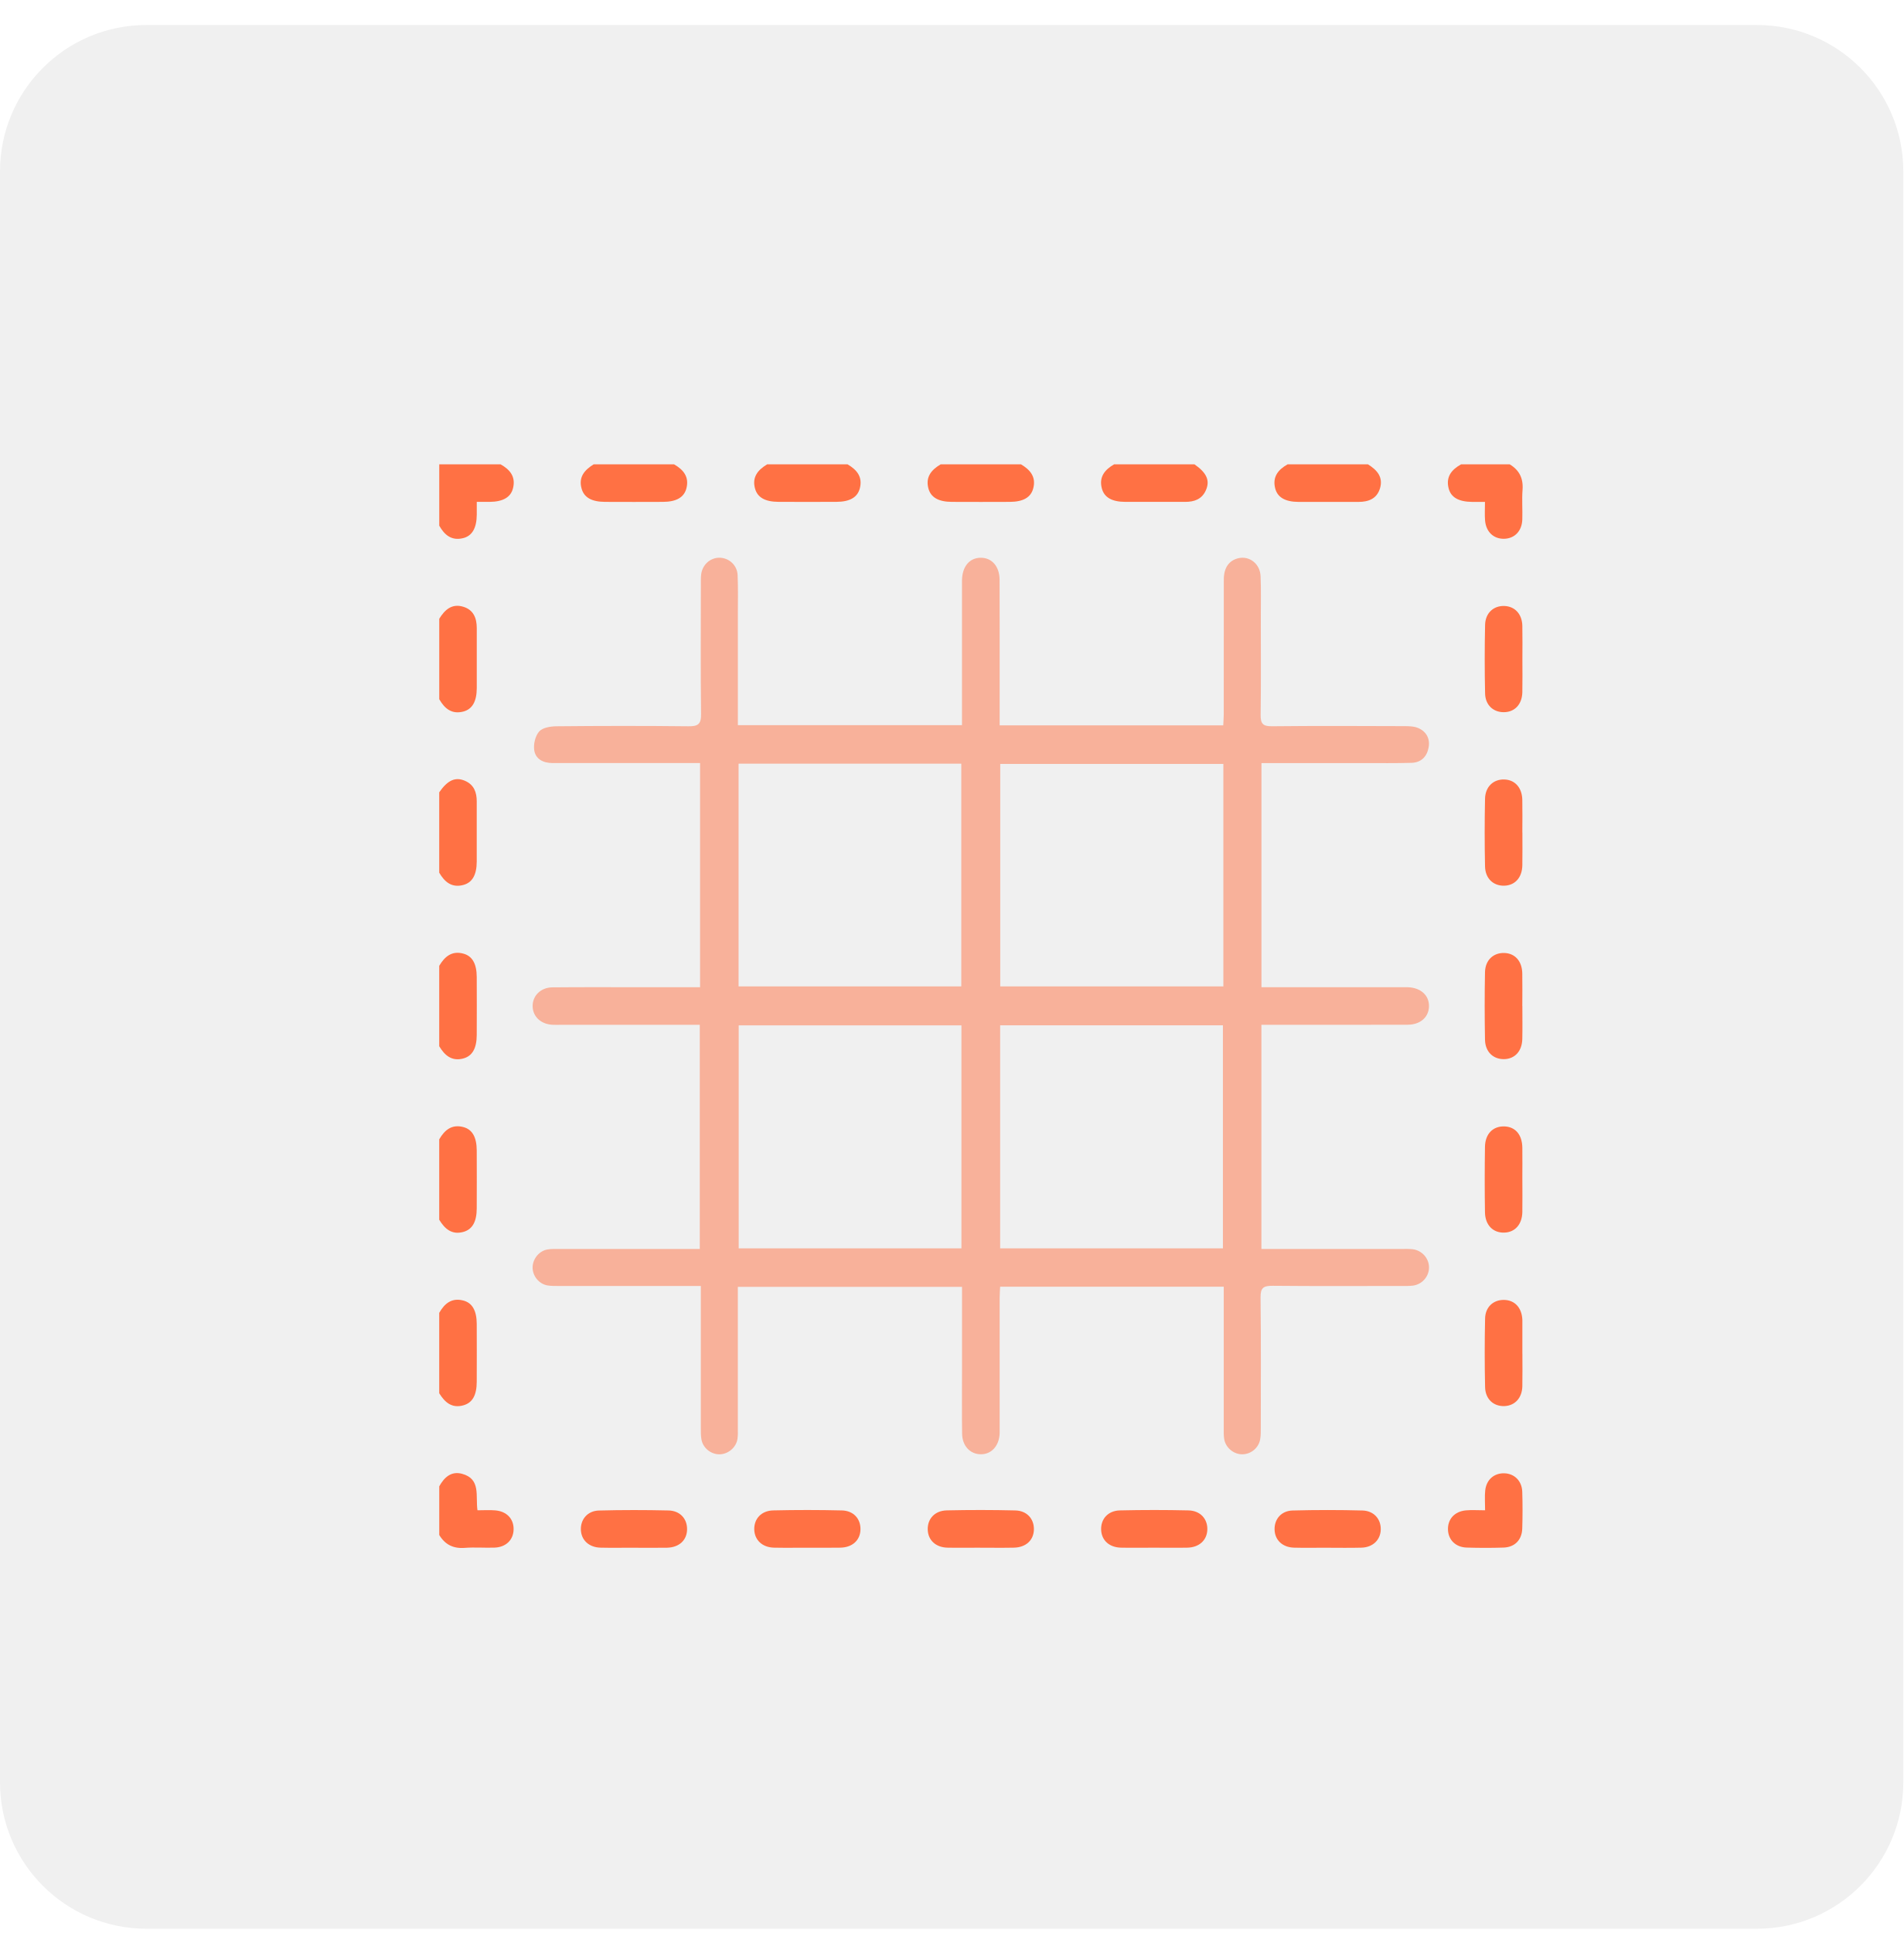
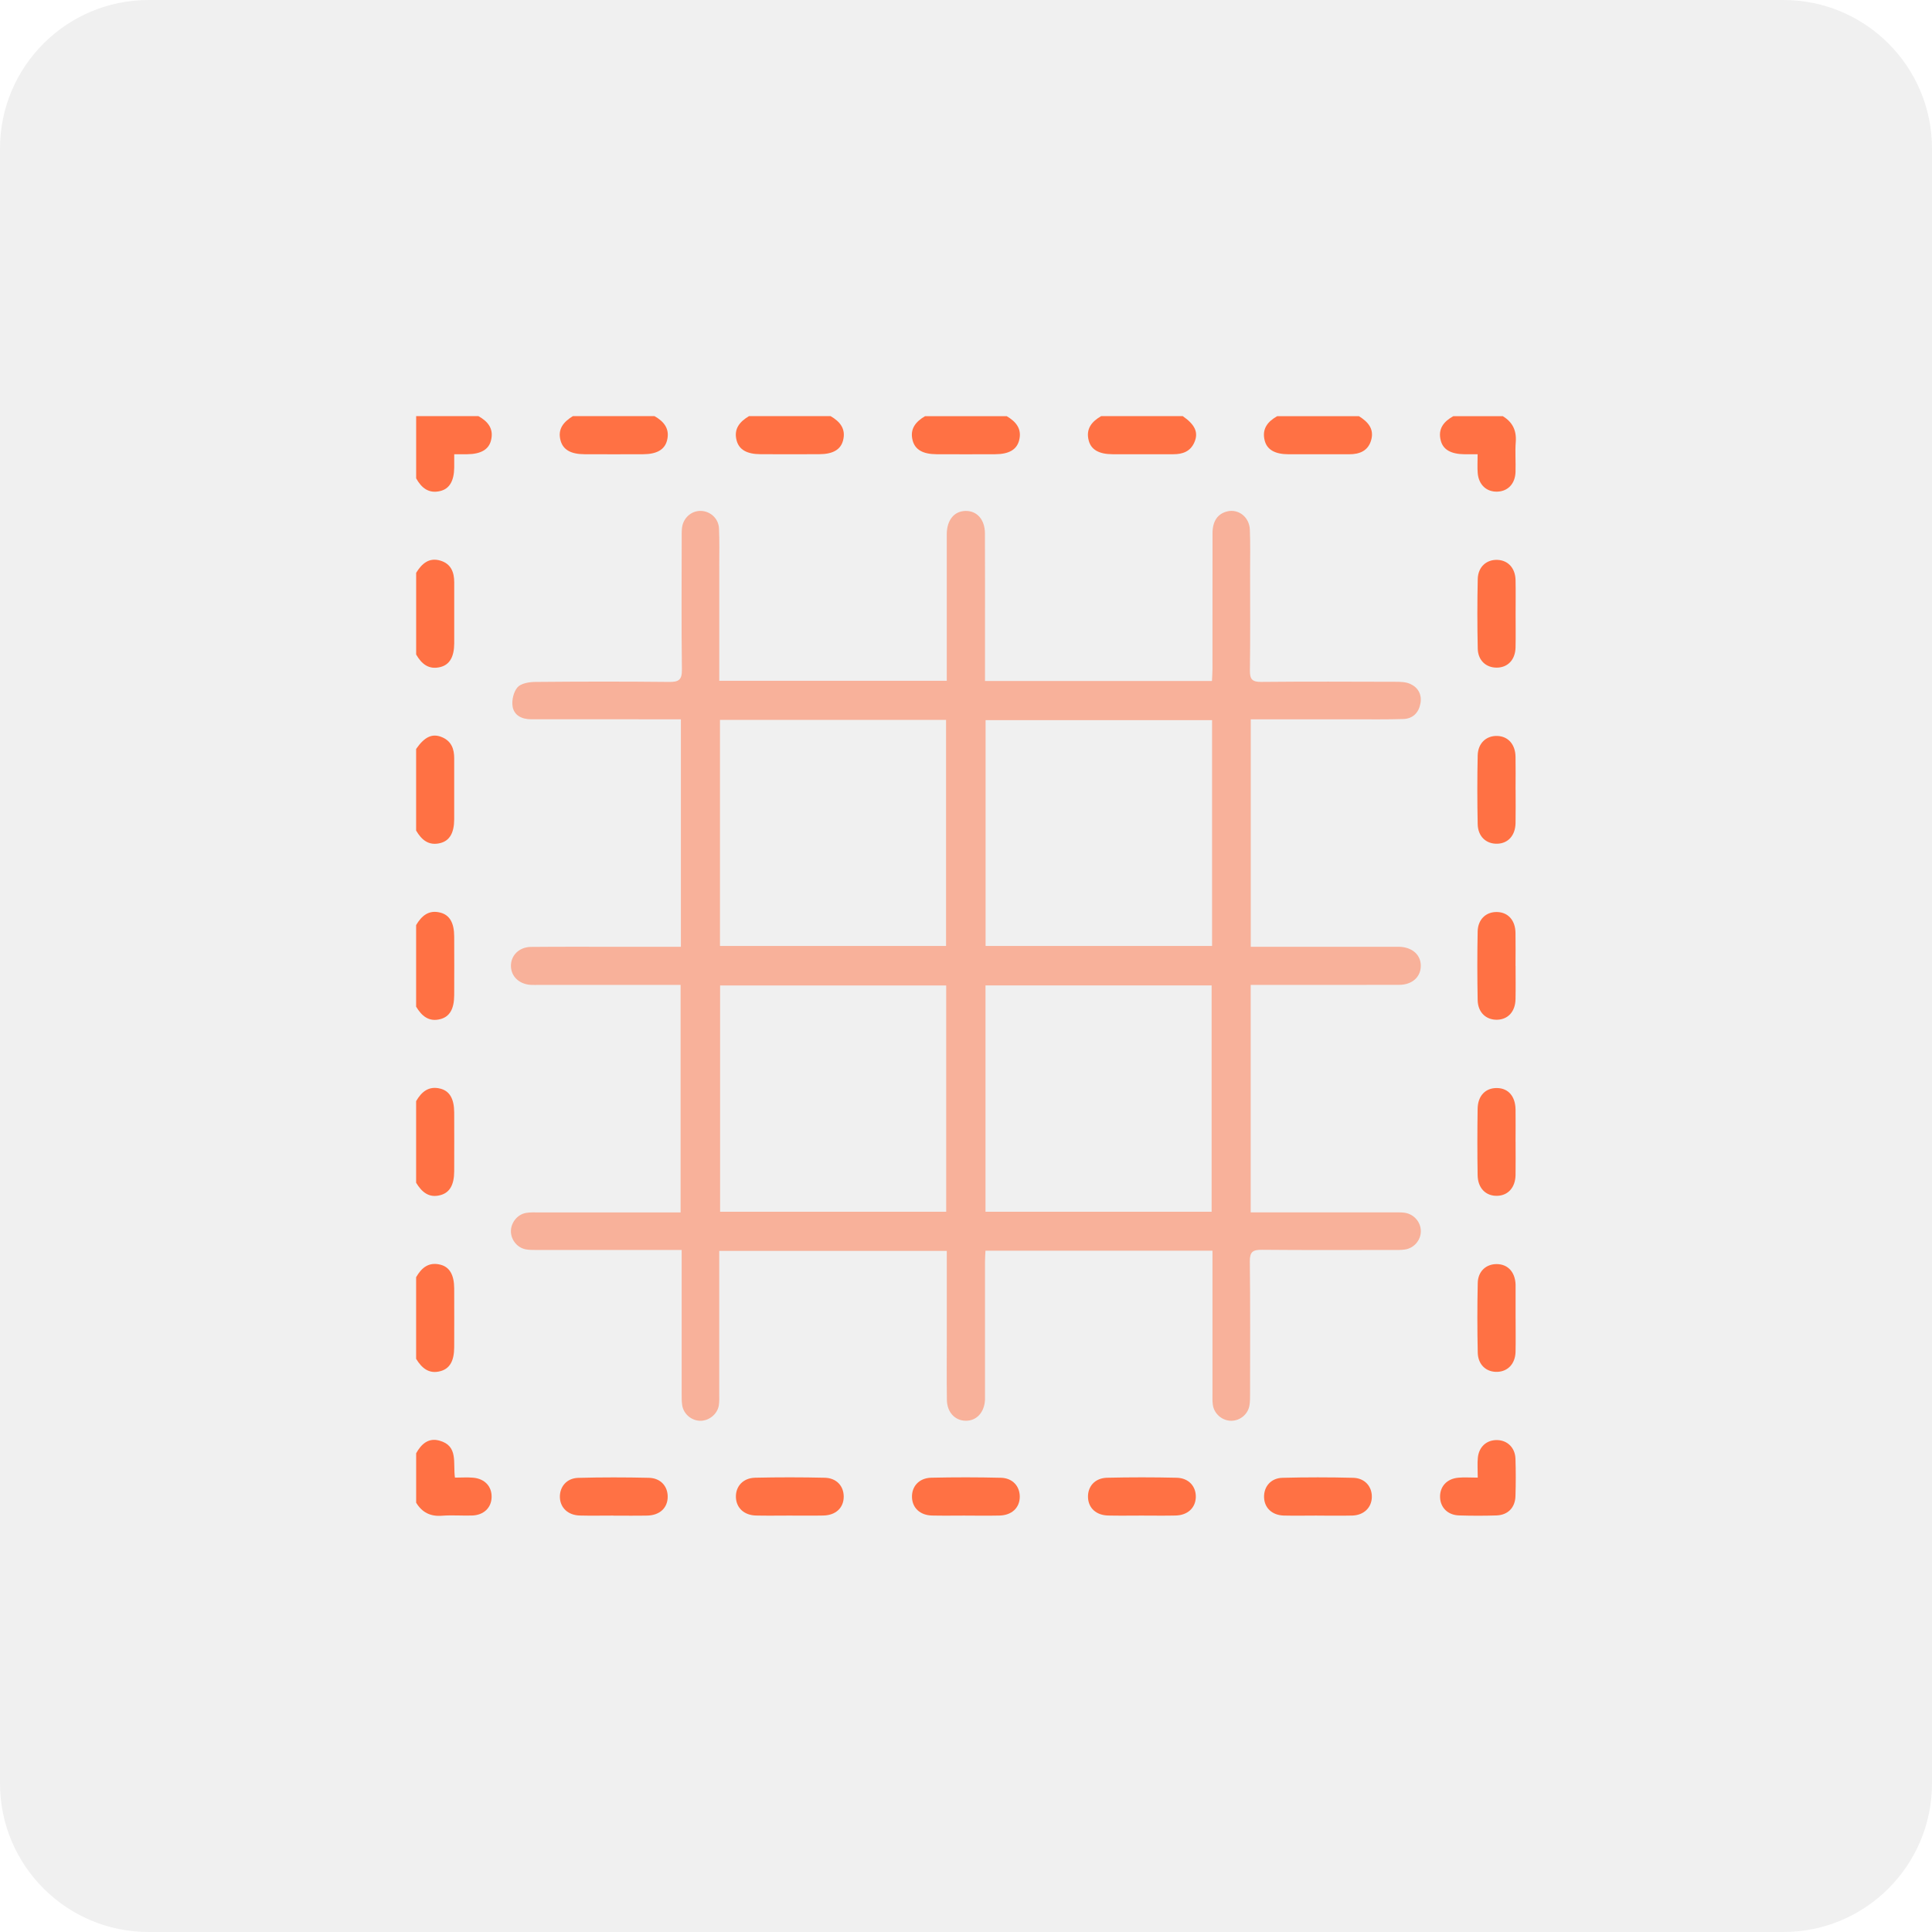
- <svg xmlns="http://www.w3.org/2000/svg" width="65" height="66" viewBox="0 0 65 66" fill="none">
-   <rect y="0.854" width="65" height="65" rx="5" fill="#F0F0F0" />
-   <path opacity="0.5" d="M43.08 26.054V33.708C43.232 33.708 43.363 33.708 43.493 33.708C44.938 33.708 46.383 33.708 47.828 33.708C47.911 33.708 47.996 33.706 48.08 33.708C48.516 33.723 48.804 33.98 48.801 34.352C48.798 34.725 48.512 34.986 48.074 34.988C46.653 34.993 45.232 34.99 43.812 34.99C43.574 34.99 43.337 34.99 43.078 34.99V42.644H43.48C44.949 42.644 46.417 42.644 47.886 42.644C48.007 42.644 48.129 42.64 48.247 42.654C48.562 42.695 48.798 42.961 48.802 43.268C48.806 43.575 48.576 43.849 48.263 43.894C48.133 43.912 47.998 43.908 47.866 43.908C46.397 43.908 44.928 43.917 43.459 43.902C43.15 43.9 43.045 43.969 43.049 44.298C43.067 45.779 43.058 47.26 43.057 48.741C43.057 48.873 43.059 49.007 43.037 49.137C42.988 49.434 42.726 49.651 42.43 49.655C42.125 49.659 41.846 49.423 41.804 49.114C41.788 48.996 41.792 48.874 41.792 48.753C41.792 47.284 41.792 45.815 41.792 44.346C41.792 44.217 41.792 44.088 41.792 43.933H34.155C34.149 44.066 34.139 44.193 34.139 44.32C34.138 45.777 34.139 47.234 34.139 48.691C34.139 48.775 34.141 48.859 34.139 48.944C34.12 49.374 33.853 49.663 33.482 49.654C33.124 49.645 32.862 49.364 32.857 48.951C32.847 48.229 32.854 47.506 32.854 46.784C32.854 45.846 32.854 44.908 32.854 43.939H25.198C25.198 44.082 25.198 44.21 25.198 44.339C25.198 45.808 25.198 47.277 25.198 48.746C25.198 48.878 25.205 49.013 25.183 49.142C25.134 49.432 24.857 49.655 24.568 49.656C24.275 49.656 24.005 49.439 23.954 49.144C23.932 49.015 23.934 48.881 23.934 48.749C23.933 47.28 23.934 45.811 23.934 44.342C23.934 44.213 23.934 44.084 23.934 43.908H23.504C22.035 43.908 20.566 43.908 19.097 43.908C18.965 43.908 18.831 43.911 18.701 43.89C18.408 43.841 18.189 43.571 18.189 43.278C18.189 42.987 18.41 42.709 18.7 42.661C18.84 42.638 18.987 42.645 19.132 42.645C20.708 42.644 22.285 42.645 23.898 42.645V34.991C23.77 34.991 23.642 34.991 23.514 34.991C22.057 34.991 20.6 34.991 19.143 34.991C19.047 34.991 18.951 34.995 18.855 34.989C18.468 34.965 18.198 34.709 18.19 34.362C18.182 34.004 18.462 33.716 18.866 33.712C19.901 33.702 20.937 33.708 21.971 33.708C22.608 33.708 23.245 33.708 23.908 33.708V26.054C23.511 26.054 23.14 26.054 22.769 26.054C21.469 26.054 20.169 26.053 18.867 26.053C18.557 26.053 18.292 25.922 18.245 25.618C18.213 25.412 18.279 25.129 18.412 24.977C18.528 24.845 18.797 24.8 19 24.798C20.504 24.783 22.01 24.781 23.515 24.798C23.836 24.801 23.947 24.726 23.942 24.383C23.923 22.914 23.934 21.445 23.935 19.976C23.935 19.855 23.932 19.734 23.945 19.615C23.985 19.28 24.259 19.037 24.578 19.043C24.9 19.05 25.176 19.3 25.19 19.637C25.209 20.058 25.199 20.48 25.199 20.901C25.199 22.176 25.199 23.452 25.199 24.759H32.853V24.36C32.853 22.928 32.853 21.495 32.853 20.063C32.853 19.979 32.852 19.894 32.853 19.81C32.862 19.343 33.108 19.047 33.49 19.044C33.872 19.041 34.135 19.337 34.137 19.799C34.141 20.907 34.139 22.014 34.139 23.122C34.139 23.663 34.139 24.202 34.139 24.766H41.775C41.781 24.633 41.791 24.506 41.792 24.379C41.793 22.85 41.792 21.321 41.794 19.792C41.794 19.383 41.972 19.134 42.295 19.059C42.673 18.972 43.033 19.252 43.05 19.675C43.069 20.145 43.058 20.615 43.058 21.084C43.058 22.192 43.067 23.299 43.052 24.407C43.048 24.7 43.122 24.8 43.43 24.797C44.935 24.781 46.441 24.788 47.945 24.793C48.11 24.793 48.292 24.797 48.438 24.86C48.706 24.977 48.84 25.215 48.791 25.507C48.738 25.825 48.541 26.036 48.206 26.046C47.664 26.062 47.123 26.054 46.581 26.055C45.426 26.055 44.272 26.055 43.081 26.055L43.08 26.054ZM25.223 26.074V33.679H32.829V26.074H25.223ZM41.779 26.083H34.159V33.679H41.779V26.083ZM32.834 35.01H25.227V42.623H32.834V35.01H32.834ZM34.156 42.623H41.764V35.008H34.156V42.623Z" fill="#FF7144" />
-   <path d="M17.095 15.854C17.416 16.033 17.618 16.277 17.52 16.669C17.444 16.979 17.177 17.131 16.724 17.136C16.593 17.138 16.464 17.136 16.282 17.136C16.282 17.3 16.283 17.438 16.282 17.577C16.277 18.031 16.125 18.297 15.816 18.374C15.424 18.471 15.18 18.268 15.001 17.949V15.854C15.7 15.854 16.398 15.854 17.096 15.854H17.095Z" fill="#FF7144" />
-   <path d="M51.557 15.854C51.887 16.052 52.026 16.335 51.996 16.726C51.97 17.061 51.999 17.399 51.988 17.736C51.976 18.13 51.728 18.387 51.37 18.396C51.01 18.404 50.749 18.163 50.716 17.77C50.7 17.58 50.713 17.388 50.713 17.137C50.551 17.137 50.413 17.138 50.275 17.137C49.816 17.132 49.55 16.984 49.472 16.674C49.372 16.28 49.573 16.035 49.896 15.855H51.558L51.557 15.854Z" fill="#FF7144" />
-   <path d="M15 50.75C15.171 50.443 15.408 50.22 15.783 50.322C16.429 50.499 16.235 51.075 16.306 51.567C16.515 51.567 16.716 51.553 16.915 51.57C17.31 51.604 17.548 51.863 17.54 52.224C17.532 52.581 17.275 52.831 16.881 52.842C16.545 52.853 16.206 52.824 15.873 52.85C15.482 52.881 15.2 52.74 15.001 52.411V50.749L15 50.75Z" fill="#FF7144" />
-   <path d="M34.868 15.854C35.18 16.04 35.39 16.281 35.286 16.675C35.204 16.986 34.94 17.134 34.484 17.136C33.825 17.139 33.167 17.139 32.508 17.136C32.052 17.134 31.787 16.985 31.705 16.675C31.602 16.282 31.811 16.04 32.123 15.855H34.868V15.854Z" fill="#FF7144" />
-   <path d="M15 32.977C15.185 32.665 15.427 32.455 15.819 32.559C16.13 32.641 16.279 32.905 16.281 33.361C16.284 34.02 16.284 34.679 16.281 35.338C16.279 35.794 16.131 36.058 15.82 36.141C15.428 36.245 15.186 36.034 15 35.723V32.978V32.977Z" fill="#FF7144" />
-   <path d="M28.944 15.854C29.259 16.038 29.466 16.28 29.364 16.673C29.283 16.984 29.018 17.134 28.563 17.135C27.904 17.138 27.245 17.138 26.586 17.135C26.13 17.133 25.866 16.986 25.783 16.675C25.678 16.282 25.889 16.041 26.199 15.854H28.944Z" fill="#FF7144" />
-   <path d="M40.792 15.854C41.211 16.144 41.329 16.41 41.181 16.741C41.045 17.047 40.785 17.136 40.477 17.136C39.794 17.136 39.111 17.138 38.429 17.136C37.973 17.134 37.708 16.984 37.628 16.673C37.526 16.281 37.732 16.037 38.047 15.854H40.792Z" fill="#FF7144" />
-   <path d="M15 27.052C15.29 26.634 15.555 26.516 15.887 26.663C16.192 26.799 16.282 27.059 16.281 27.368C16.281 28.05 16.283 28.734 16.281 29.416C16.279 29.873 16.13 30.136 15.819 30.217C15.426 30.32 15.183 30.112 15 29.797V27.052Z" fill="#FF7144" />
-   <path d="M15 38.901C15.183 38.585 15.426 38.38 15.819 38.481C16.129 38.561 16.279 38.826 16.281 39.282C16.283 39.941 16.284 40.6 16.281 41.259C16.279 41.716 16.132 41.978 15.821 42.063C15.428 42.17 15.188 41.956 15 41.647V38.902V38.901Z" fill="#FF7144" />
-   <path d="M23.02 15.854C23.337 16.036 23.542 16.279 23.442 16.672C23.362 16.983 23.097 17.134 22.641 17.136C21.982 17.139 21.323 17.139 20.664 17.136C20.207 17.134 19.945 16.988 19.86 16.677C19.752 16.283 19.968 16.044 20.274 15.854H23.02V15.854Z" fill="#FF7144" />
-   <path d="M46.717 15.854C47.022 16.045 47.246 16.286 47.127 16.677C47.02 17.027 46.738 17.137 46.396 17.137C45.713 17.137 45.031 17.139 44.347 17.137C43.892 17.135 43.626 16.983 43.548 16.672C43.45 16.28 43.652 16.035 43.971 15.855H46.716L46.717 15.854Z" fill="#FF7144" />
-   <path d="M15 21.128C15.189 20.821 15.431 20.598 15.821 20.717C16.172 20.823 16.282 21.105 16.282 21.447C16.281 22.13 16.284 22.812 16.282 23.496C16.28 23.951 16.129 24.217 15.819 24.296C15.426 24.396 15.182 24.191 15.001 23.874V21.129L15 21.128Z" fill="#FF7144" />
-   <path d="M15 44.825C15.181 44.508 15.425 44.303 15.818 44.404C16.128 44.483 16.279 44.748 16.281 45.204C16.284 45.863 16.283 46.521 16.281 47.18C16.279 47.64 16.134 47.898 15.822 47.984C15.428 48.093 15.189 47.877 15 47.571V44.826V44.825Z" fill="#FF7144" />
-   <path d="M50.717 51.568C50.717 51.299 50.7 51.093 50.721 50.892C50.761 50.521 51.024 50.295 51.373 50.304C51.716 50.313 51.973 50.561 51.986 50.93C52 51.351 51.999 51.772 51.986 52.193C51.974 52.578 51.732 52.826 51.351 52.84C50.931 52.854 50.51 52.853 50.089 52.84C49.715 52.829 49.465 52.582 49.45 52.238C49.434 51.876 49.67 51.607 50.06 51.57C50.26 51.551 50.462 51.567 50.716 51.567L50.717 51.568Z" fill="#FF7144" />
-   <path d="M51.99 34.354C51.99 34.727 51.996 35.098 51.988 35.471C51.98 35.89 51.734 36.156 51.366 36.163C50.995 36.169 50.722 35.915 50.714 35.499C50.7 34.73 50.699 33.961 50.714 33.194C50.723 32.78 51.001 32.527 51.374 32.538C51.74 32.55 51.981 32.817 51.987 33.238C51.994 33.611 51.988 33.982 51.988 34.355L51.99 34.354Z" fill="#FF7144" />
-   <path d="M33.47 52.844C33.097 52.844 32.724 52.851 32.353 52.843C31.957 52.833 31.697 52.589 31.683 52.235C31.669 51.863 31.92 51.58 32.333 51.57C33.112 51.553 33.894 51.553 34.674 51.572C35.069 51.582 35.312 51.857 35.309 52.215C35.305 52.585 35.039 52.835 34.624 52.843C34.24 52.851 33.856 52.845 33.471 52.845L33.47 52.844Z" fill="#FF7144" />
-   <path d="M51.991 28.428C51.991 28.801 51.996 29.172 51.989 29.545C51.981 29.965 51.738 30.232 51.37 30.241C50.998 30.249 50.723 29.995 50.715 29.581C50.699 28.812 50.699 28.043 50.715 27.275C50.723 26.862 51 26.605 51.37 26.614C51.736 26.624 51.98 26.893 51.988 27.311C51.995 27.684 51.99 28.055 51.989 28.428H51.991Z" fill="#FF7144" />
-   <path d="M51.99 40.27C51.99 40.642 51.995 41.014 51.989 41.386C51.981 41.805 51.739 42.076 51.373 42.086C50.99 42.098 50.72 41.831 50.713 41.392C50.701 40.648 50.702 39.903 50.713 39.159C50.72 38.716 50.983 38.452 51.368 38.46C51.748 38.468 51.984 38.74 51.989 39.189C51.994 39.549 51.989 39.909 51.989 40.27H51.99Z" fill="#FF7144" />
-   <path d="M27.548 52.845C27.175 52.845 26.803 52.851 26.431 52.843C26.037 52.833 25.775 52.589 25.759 52.236C25.744 51.864 25.996 51.579 26.409 51.571C27.189 51.553 27.97 51.553 28.75 51.572C29.147 51.581 29.389 51.853 29.386 52.213C29.383 52.584 29.117 52.834 28.701 52.843C28.317 52.85 27.933 52.845 27.549 52.845H27.548Z" fill="#FF7144" />
-   <path d="M39.4 52.844C39.027 52.844 38.656 52.851 38.283 52.843C37.883 52.834 37.624 52.596 37.605 52.243C37.587 51.869 37.835 51.581 38.246 51.571C39.026 51.553 39.807 51.553 40.588 51.571C40.999 51.581 41.249 51.87 41.231 52.242C41.213 52.593 40.95 52.834 40.553 52.843C40.169 52.851 39.785 52.844 39.401 52.844H39.4Z" fill="#FF7144" />
-   <path d="M51.991 22.52C51.991 22.893 51.997 23.265 51.989 23.637C51.979 24.053 51.727 24.316 51.354 24.317C50.995 24.317 50.726 24.073 50.717 23.677C50.7 22.897 50.7 22.115 50.717 21.335C50.727 20.924 51.014 20.673 51.387 20.691C51.74 20.709 51.98 20.97 51.989 21.368C51.997 21.752 51.991 22.136 51.991 22.52Z" fill="#FF7144" />
-   <path d="M51.991 46.22C51.991 46.592 51.997 46.965 51.989 47.336C51.979 47.732 51.735 47.994 51.383 48.009C51.01 48.025 50.726 47.775 50.717 47.36C50.7 46.581 50.7 45.8 50.717 45.019C50.726 44.624 50.999 44.381 51.358 44.384C51.73 44.387 51.973 44.65 51.99 45.067C51.99 45.079 51.99 45.091 51.99 45.103C51.99 45.475 51.99 45.847 51.99 46.22H51.991Z" fill="#FF7144" />
-   <path d="M21.624 52.845C21.251 52.845 20.879 52.852 20.507 52.843C20.113 52.833 19.851 52.586 19.837 52.235C19.824 51.877 20.065 51.586 20.453 51.575C21.245 51.554 22.038 51.555 22.831 51.573C23.226 51.583 23.468 51.857 23.464 52.217C23.46 52.588 23.195 52.836 22.777 52.845C22.393 52.852 22.009 52.846 21.625 52.846L21.624 52.845Z" fill="#FF7144" />
-   <path d="M45.307 52.845C44.935 52.845 44.562 52.853 44.191 52.843C43.797 52.832 43.538 52.584 43.528 52.229C43.517 51.87 43.757 51.583 44.147 51.574C44.939 51.553 45.732 51.553 46.525 51.574C46.917 51.583 47.161 51.864 47.154 52.222C47.147 52.576 46.886 52.832 46.497 52.843C46.101 52.854 45.704 52.846 45.307 52.846V52.845Z" fill="#FF7144" />
+ <svg xmlns="http://www.w3.org/2000/svg" width="65" height="65" viewBox="0 0 65 65" fill="none">
+   <rect width="65" height="65" rx="5" fill="#F0F0F0" />
+   <path opacity="0.5" d="M42.08 24.2V31.854C42.232 31.854 42.363 31.854 42.493 31.854C43.938 31.854 45.383 31.854 46.828 31.854C46.911 31.854 46.996 31.852 47.08 31.854C47.516 31.868 47.804 32.126 47.801 32.498C47.798 32.87 47.512 33.132 47.074 33.134C45.653 33.138 44.232 33.136 42.812 33.136C42.574 33.136 42.337 33.136 42.078 33.136V40.789H42.48C43.949 40.789 45.417 40.789 46.886 40.789C47.007 40.789 47.129 40.785 47.247 40.8C47.562 40.84 47.798 41.107 47.802 41.414C47.806 41.721 47.576 41.995 47.263 42.039C47.133 42.058 46.998 42.054 46.866 42.054C45.397 42.054 43.928 42.062 42.459 42.048C42.15 42.045 42.045 42.114 42.049 42.444C42.067 43.924 42.058 45.406 42.057 46.886C42.057 47.019 42.059 47.153 42.037 47.282C41.988 47.579 41.726 47.797 41.43 47.8C41.125 47.804 40.846 47.569 40.804 47.26C40.788 47.141 40.792 47.02 40.792 46.899C40.792 45.43 40.792 43.961 40.792 42.492C40.792 42.363 40.792 42.233 40.792 42.079H33.155C33.149 42.211 33.139 42.338 33.139 42.466C33.138 43.922 33.139 45.38 33.139 46.836C33.139 46.92 33.141 47.005 33.139 47.089C33.12 47.52 32.853 47.809 32.482 47.799C32.124 47.791 31.863 47.51 31.857 47.097C31.847 46.375 31.854 45.652 31.854 44.93C31.854 43.992 31.854 43.054 31.854 42.085H24.198C24.198 42.227 24.198 42.356 24.198 42.484C24.198 43.953 24.198 45.422 24.198 46.891C24.198 47.023 24.205 47.158 24.183 47.288C24.134 47.577 23.857 47.8 23.568 47.801C23.275 47.801 23.005 47.584 22.954 47.29C22.932 47.16 22.934 47.026 22.934 46.894C22.933 45.425 22.934 43.956 22.934 42.487C22.934 42.359 22.934 42.229 22.934 42.054H22.504C21.035 42.054 19.566 42.054 18.097 42.054C17.965 42.054 17.831 42.057 17.701 42.035C17.408 41.986 17.189 41.717 17.189 41.423C17.189 41.133 17.41 40.855 17.7 40.807C17.84 40.783 17.987 40.79 18.132 40.79C19.708 40.789 21.285 40.79 22.898 40.79V33.136C22.77 33.136 22.642 33.136 22.514 33.136C21.057 33.136 19.6 33.136 18.143 33.136C18.047 33.136 17.951 33.14 17.855 33.135C17.468 33.11 17.198 32.855 17.19 32.507C17.182 32.149 17.462 31.861 17.866 31.858C18.901 31.848 19.937 31.854 20.971 31.854C21.608 31.854 22.245 31.854 22.908 31.854V24.2C22.511 24.2 22.14 24.2 21.769 24.2C20.469 24.2 19.169 24.199 17.867 24.199C17.557 24.199 17.292 24.068 17.245 23.764C17.213 23.557 17.279 23.274 17.412 23.123C17.528 22.991 17.797 22.945 18 22.943C19.504 22.929 21.01 22.927 22.515 22.943C22.836 22.946 22.947 22.872 22.942 22.528C22.923 21.059 22.934 19.59 22.935 18.121C22.935 18.001 22.932 17.88 22.945 17.76C22.985 17.425 23.259 17.182 23.578 17.189C23.9 17.196 24.176 17.446 24.19 17.782C24.209 18.203 24.199 18.625 24.199 19.047C24.199 20.322 24.199 21.598 24.199 22.905H31.853V22.506C31.853 21.074 31.853 19.64 31.853 18.208C31.853 18.124 31.852 18.039 31.853 17.955C31.862 17.489 32.108 17.193 32.49 17.19C32.872 17.186 33.135 17.482 33.137 17.945C33.141 19.053 33.139 20.16 33.139 21.268C33.139 21.808 33.139 22.348 33.139 22.911H40.775C40.781 22.778 40.791 22.652 40.792 22.524C40.793 20.995 40.792 19.467 40.794 17.938C40.794 17.529 40.972 17.28 41.295 17.204C41.673 17.117 42.033 17.397 42.05 17.821C42.069 18.29 42.058 18.76 42.058 19.229C42.058 20.337 42.067 21.444 42.052 22.552C42.048 22.846 42.122 22.945 42.43 22.942C43.935 22.927 45.441 22.934 46.945 22.938C47.11 22.938 47.292 22.942 47.438 23.006C47.706 23.123 47.84 23.36 47.791 23.653C47.738 23.97 47.541 24.182 47.206 24.191C46.664 24.208 46.123 24.2 45.581 24.201C44.426 24.201 43.272 24.201 42.081 24.201L42.08 24.2ZM24.223 24.219V31.825H31.829V24.219H24.223ZM40.779 24.229H33.159V31.825H40.779V24.229ZM31.834 33.156H24.227V40.768H31.834V33.156H31.834ZM33.156 40.768H40.764V33.154H33.156V40.768Z" fill="#FF7144" />
+   <path d="M16.095 14C16.416 14.179 16.618 14.423 16.52 14.815C16.444 15.124 16.177 15.277 15.724 15.282C15.594 15.284 15.464 15.282 15.282 15.282C15.282 15.446 15.283 15.584 15.282 15.723C15.277 16.177 15.125 16.443 14.816 16.519C14.424 16.617 14.18 16.414 14.001 16.094V14C14.7 14 15.398 14 16.096 14H16.095Z" fill="#FF7144" />
+   <path d="M50.557 14C50.887 14.198 51.026 14.481 50.996 14.872C50.97 15.207 50.999 15.544 50.988 15.881C50.976 16.276 50.728 16.533 50.37 16.541C50.01 16.55 49.749 16.309 49.716 15.916C49.7 15.726 49.713 15.534 49.713 15.283C49.551 15.283 49.413 15.284 49.275 15.283C48.816 15.278 48.55 15.129 48.472 14.819C48.372 14.426 48.573 14.181 48.896 14.001H50.558L50.557 14Z" fill="#FF7144" />
+   <path d="M14 48.895C14.171 48.588 14.408 48.365 14.783 48.468C15.429 48.644 15.235 49.22 15.306 49.713C15.515 49.713 15.716 49.698 15.915 49.715C16.31 49.749 16.548 50.009 16.54 50.37C16.532 50.727 16.275 50.976 15.881 50.988C15.545 50.998 15.207 50.969 14.873 50.995C14.482 51.026 14.2 50.885 14.001 50.556V48.894L14 48.895Z" fill="#FF7144" />
+   <path d="M33.868 14C34.18 14.185 34.39 14.427 34.286 14.82C34.204 15.131 33.94 15.28 33.484 15.282C32.825 15.285 32.167 15.285 31.508 15.282C31.052 15.28 30.787 15.13 30.705 14.82C30.602 14.428 30.811 14.185 31.123 14.001H33.868V14Z" fill="#FF7144" />
+   <path d="M14 31.123C14.185 30.811 14.427 30.601 14.819 30.705C15.13 30.787 15.279 31.05 15.281 31.507C15.284 32.166 15.284 32.824 15.281 33.483C15.279 33.94 15.131 34.203 14.82 34.286C14.428 34.391 14.186 34.179 14 33.868V31.124V31.123Z" fill="#FF7144" />
+   <path d="M27.944 14C28.259 14.183 28.466 14.426 28.364 14.819C28.283 15.129 28.018 15.28 27.563 15.281C26.904 15.284 26.245 15.284 25.586 15.281C25.13 15.279 24.866 15.131 24.783 14.82C24.678 14.428 24.889 14.186 25.199 14H27.944Z" fill="#FF7144" />
+   <path d="M39.792 14C40.211 14.29 40.329 14.555 40.181 14.887C40.045 15.193 39.785 15.282 39.477 15.282C38.794 15.282 38.111 15.284 37.429 15.282C36.973 15.28 36.708 15.129 36.628 14.819C36.526 14.427 36.732 14.182 37.047 14H39.792Z" fill="#FF7144" />
+   <path d="M14 25.198C14.29 24.779 14.555 24.661 14.887 24.809C15.192 24.945 15.282 25.205 15.281 25.514C15.281 26.196 15.283 26.879 15.281 27.562C15.279 28.018 15.13 28.282 14.819 28.363C14.426 28.465 14.183 28.258 14 27.943V25.198Z" fill="#FF7144" />
+   <path d="M14 37.047C14.183 36.731 14.426 36.525 14.819 36.627C15.129 36.707 15.279 36.971 15.281 37.428C15.283 38.087 15.284 38.745 15.281 39.404C15.279 39.862 15.132 40.123 14.821 40.208C14.428 40.316 14.188 40.101 14 39.792V37.047V37.047Z" fill="#FF7144" />
+   <path d="M22.02 14C22.337 14.181 22.542 14.425 22.442 14.818C22.362 15.128 22.097 15.28 21.641 15.282C20.982 15.285 20.323 15.285 19.664 15.282C19.207 15.28 18.945 15.133 18.86 14.822C18.752 14.428 18.968 14.189 19.274 14H22.02V14Z" fill="#FF7144" />
+   <path d="M45.717 14C46.022 14.19 46.246 14.431 46.127 14.822C46.02 15.173 45.738 15.283 45.396 15.283C44.713 15.283 44.031 15.285 43.347 15.283C42.892 15.281 42.626 15.128 42.548 14.818C42.45 14.426 42.652 14.181 42.971 14.001H45.716L45.717 14Z" fill="#FF7144" />
+   <path d="M14 19.274C14.189 18.967 14.431 18.744 14.821 18.863C15.172 18.969 15.282 19.25 15.282 19.592C15.281 20.276 15.284 20.958 15.282 21.641C15.28 22.097 15.129 22.362 14.819 22.441C14.426 22.542 14.182 22.336 14.001 22.02V19.275L14 19.274Z" fill="#FF7144" />
+   <path d="M14 42.971C14.181 42.653 14.425 42.449 14.818 42.549C15.128 42.628 15.279 42.894 15.281 43.349C15.284 44.008 15.283 44.667 15.281 45.326C15.279 45.785 15.134 46.044 14.822 46.13C14.428 46.239 14.189 46.023 14 45.717V42.972V42.971Z" fill="#FF7144" />
+   <path d="M49.717 49.714C49.717 49.445 49.7 49.239 49.721 49.037C49.761 48.667 50.024 48.441 50.373 48.45C50.716 48.458 50.973 48.706 50.986 49.076C51 49.497 50.999 49.917 50.986 50.338C50.974 50.723 50.732 50.971 50.351 50.985C49.931 50.999 49.51 50.998 49.089 50.985C48.715 50.974 48.465 50.727 48.45 50.384C48.434 50.022 48.67 49.752 49.06 49.716C49.26 49.697 49.462 49.713 49.716 49.713L49.717 49.714Z" fill="#FF7144" />
+   <path d="M50.99 32.499C50.99 32.872 50.996 33.244 50.988 33.616C50.98 34.035 50.734 34.301 50.366 34.308C49.995 34.315 49.722 34.06 49.714 33.644C49.7 32.876 49.699 32.107 49.714 31.339C49.723 30.925 50.001 30.672 50.374 30.684C50.74 30.696 50.981 30.963 50.987 31.384C50.994 31.756 50.988 32.128 50.988 32.5L50.99 32.499Z" fill="#FF7144" />
+   <path d="M32.47 50.99C32.097 50.99 31.724 50.997 31.353 50.988C30.957 50.978 30.697 50.734 30.683 50.381C30.669 50.008 30.92 49.726 31.333 49.716C32.112 49.699 32.894 49.699 33.674 49.718C34.069 49.727 34.312 50.003 34.309 50.361C34.305 50.73 34.039 50.98 33.624 50.989C33.24 50.997 32.856 50.991 32.471 50.991L32.47 50.99Z" fill="#FF7144" />
+   <path d="M50.991 26.574C50.991 26.946 50.996 27.318 50.989 27.69C50.981 28.11 50.738 28.378 50.37 28.386C49.998 28.395 49.723 28.141 49.715 27.726C49.699 26.958 49.699 26.189 49.715 25.42C49.723 25.007 50 24.75 50.37 24.76C50.736 24.77 50.98 25.039 50.988 25.457C50.995 25.829 50.99 26.201 50.989 26.574H50.991Z" fill="#FF7144" />
+   <path d="M50.99 38.415C50.99 38.788 50.995 39.16 50.989 39.532C50.981 39.951 50.739 40.221 50.373 40.232C49.99 40.243 49.72 39.976 49.713 39.538C49.701 38.794 49.702 38.049 49.713 37.304C49.72 36.861 49.983 36.598 50.368 36.606C50.748 36.613 50.984 36.886 50.989 37.334C50.994 37.694 50.989 38.054 50.989 38.415H50.99Z" fill="#FF7144" />
+   <path d="M26.548 50.99C26.175 50.99 25.803 50.997 25.431 50.988C25.037 50.978 24.775 50.734 24.759 50.381C24.744 50.01 24.996 49.725 25.409 49.716C26.189 49.699 26.97 49.699 27.75 49.717C28.147 49.727 28.389 49.999 28.386 50.359C28.383 50.73 28.117 50.98 27.701 50.988C27.317 50.996 26.933 50.99 26.549 50.99H26.548Z" fill="#FF7144" />
+   <path d="M38.4 50.99C38.027 50.99 37.656 50.997 37.283 50.988C36.883 50.979 36.624 50.742 36.605 50.389C36.587 50.014 36.835 49.727 37.246 49.717C38.026 49.699 38.807 49.699 39.588 49.717C39.999 49.727 40.249 50.015 40.231 50.388C40.213 50.739 39.95 50.979 39.553 50.988C39.169 50.997 38.785 50.99 38.401 50.99H38.4Z" fill="#FF7144" />
+   <path d="M50.991 20.666C50.991 21.038 50.997 21.411 50.989 21.783C50.979 22.199 50.727 22.461 50.354 22.462C49.995 22.462 49.726 22.219 49.717 21.822C49.7 21.042 49.7 20.261 49.717 19.481C49.727 19.07 50.014 18.819 50.387 18.837C50.74 18.854 50.98 19.116 50.989 19.514C50.997 19.898 50.991 20.282 50.991 20.666Z" fill="#FF7144" />
+   <path d="M50.991 44.365C50.991 44.738 50.997 45.11 50.989 45.482C50.979 45.877 50.735 46.139 50.383 46.154C50.01 46.171 49.726 45.92 49.717 45.506C49.7 44.726 49.7 43.945 49.717 43.164C49.726 42.77 49.999 42.526 50.358 42.529C50.73 42.532 50.973 42.796 50.99 43.213C50.99 43.224 50.99 43.237 50.99 43.248C50.99 43.621 50.99 43.992 50.99 44.365H50.991Z" fill="#FF7144" />
+   <path d="M20.624 50.99C20.251 50.99 19.879 50.998 19.507 50.988C19.113 50.978 18.851 50.731 18.837 50.38C18.824 50.023 19.065 49.731 19.453 49.721C20.245 49.7 21.038 49.701 21.831 49.719C22.226 49.729 22.468 50.003 22.464 50.363C22.46 50.733 22.195 50.981 21.777 50.99C21.393 50.998 21.009 50.992 20.625 50.992L20.624 50.99Z" fill="#FF7144" />
+   <path d="M44.307 50.99C43.935 50.99 43.562 50.998 43.191 50.989C42.797 50.978 42.538 50.73 42.528 50.375C42.517 50.016 42.757 49.729 43.147 49.719C43.939 49.699 44.732 49.699 45.525 49.719C45.917 49.729 46.161 50.01 46.154 50.368C46.147 50.721 45.886 50.978 45.497 50.989C45.101 50.999 44.704 50.991 44.307 50.991V50.99Z" fill="#FF7144" />
</svg>
